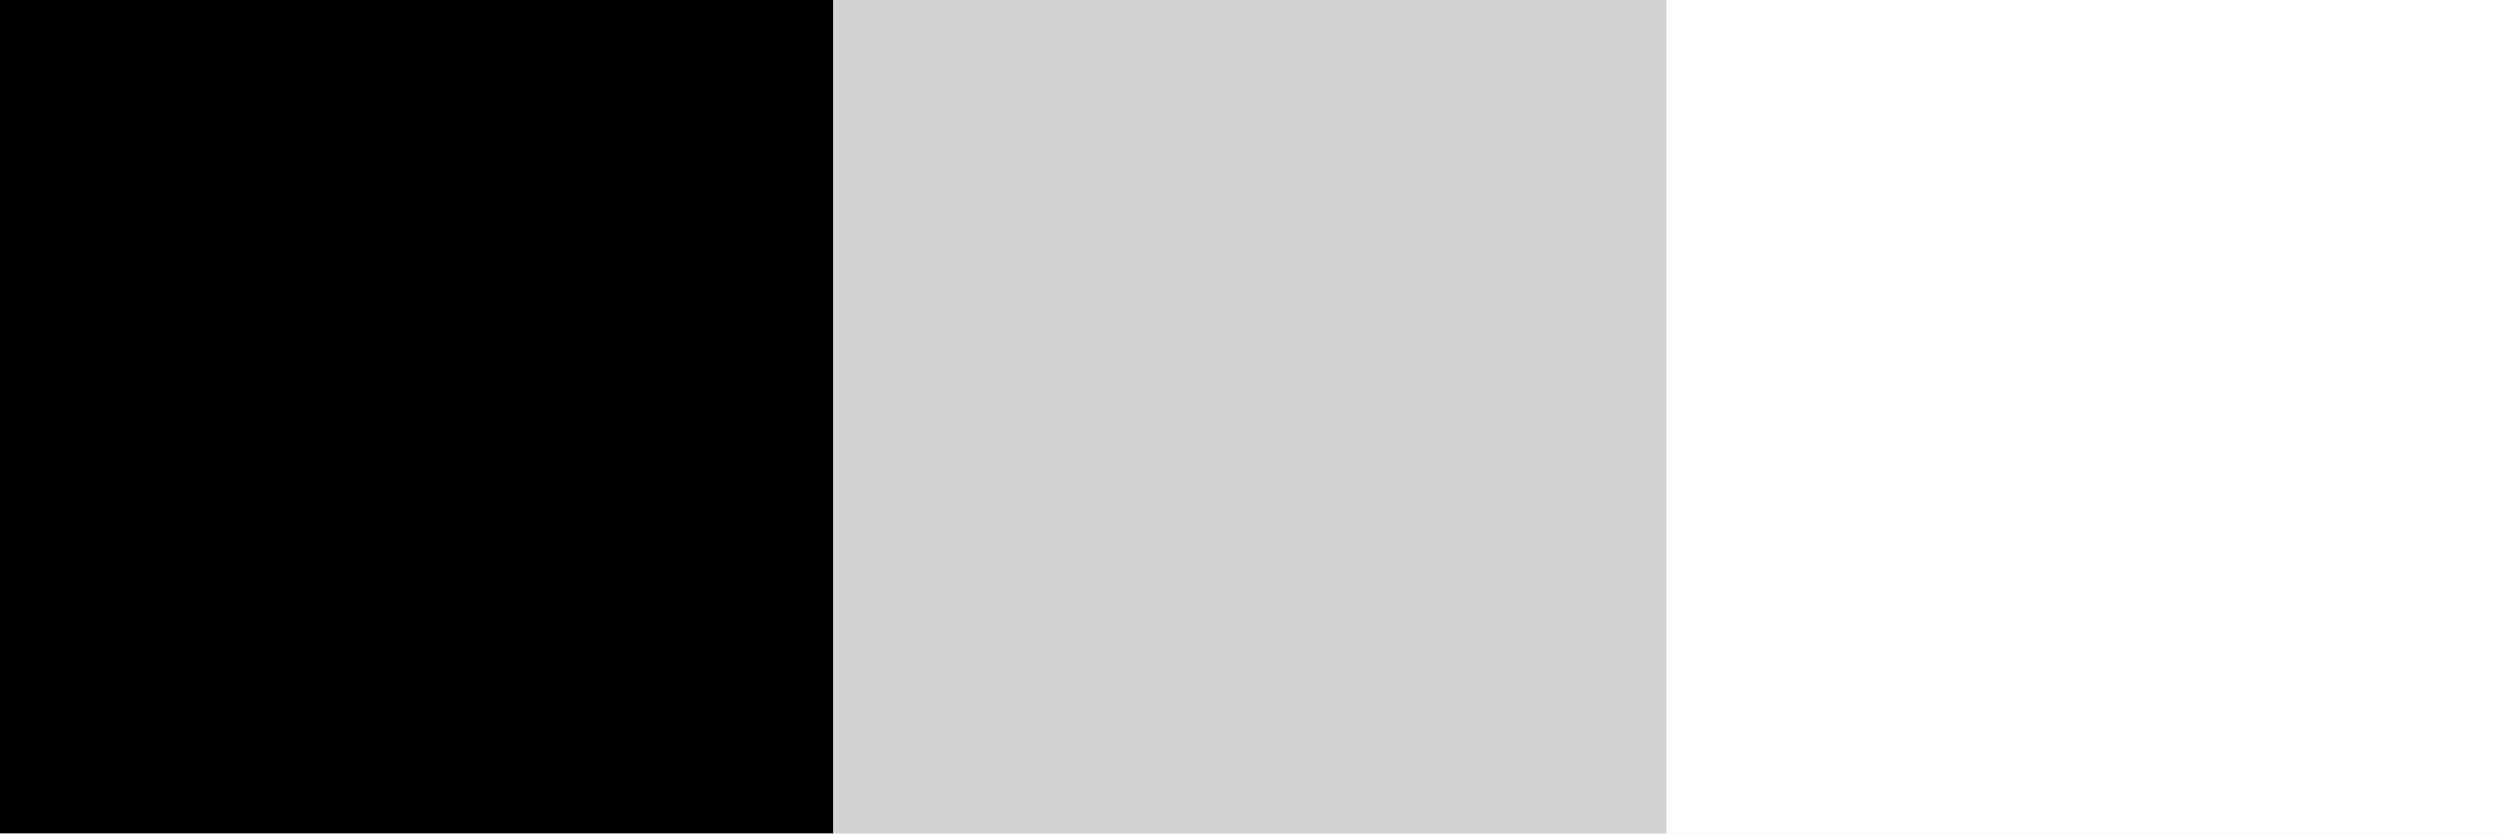
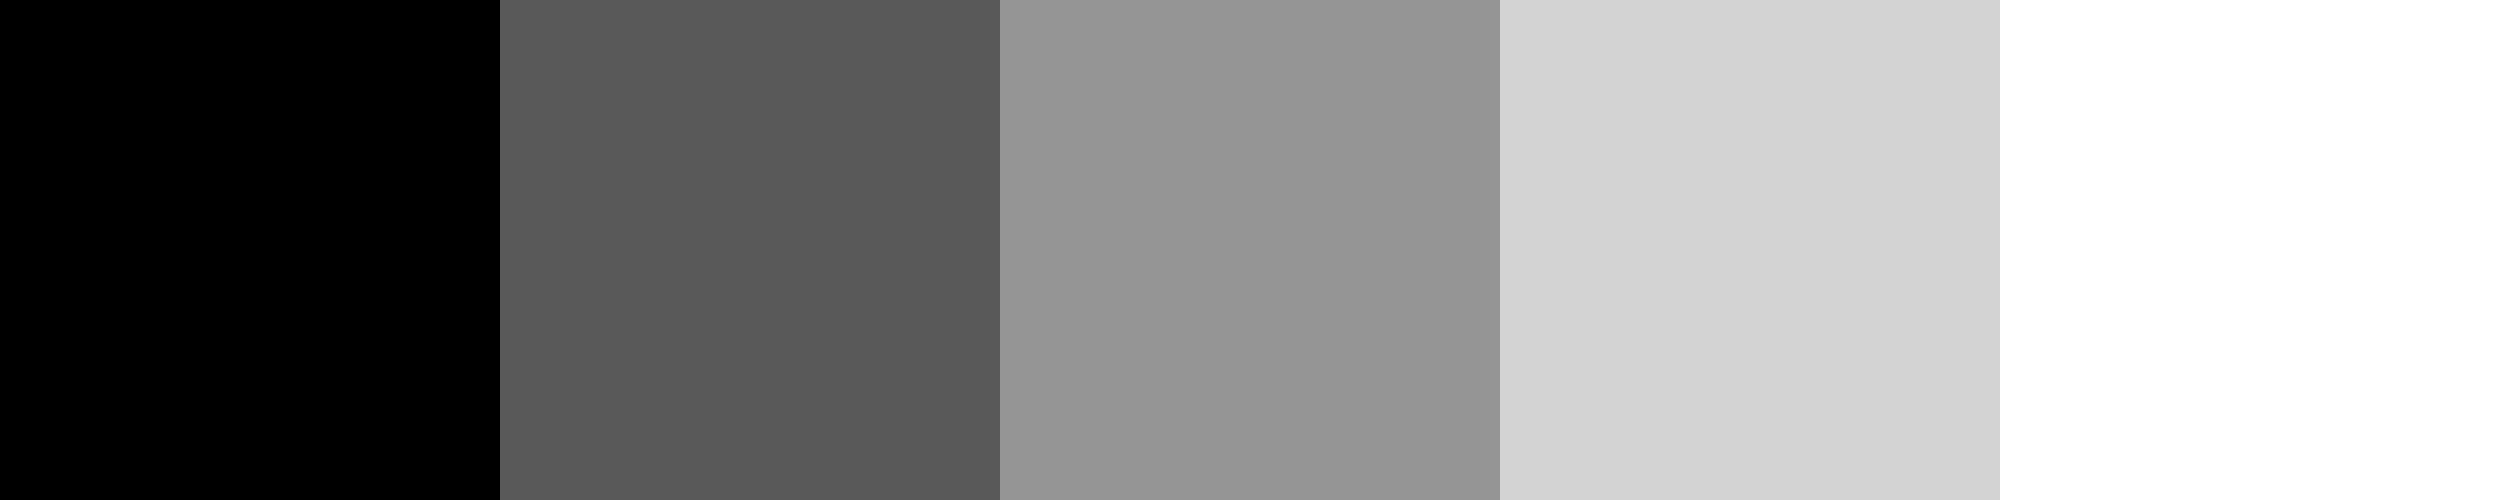
- <svg xmlns="http://www.w3.org/2000/svg" viewBox="0 0 3 1">
-   <rect x="0" y="0" width="1" height="1" fill="black" />
-   <rect x="1" y="0" width="1" height="1" fill="lightgray" />
-   <rect x="2" y="0" width="1" height="1" fill="white" />
+ <svg xmlns="http://www.w3.org/2000/svg" viewBox="0 0 5 1">
+   <rect x="0" y="0" width="1" height="1" fill="#000000" />
+   <rect x="1" y="0" width="1" height="1" fill="#595959" />
+   <rect x="2" y="0" width="1" height="1" fill="#959595" />
+   <rect x="3" y="0" width="1" height="1" fill="#d3d3d3" />
+   <rect x="4" y="0" width="1" height="1" fill="#ffffff" />
</svg>
